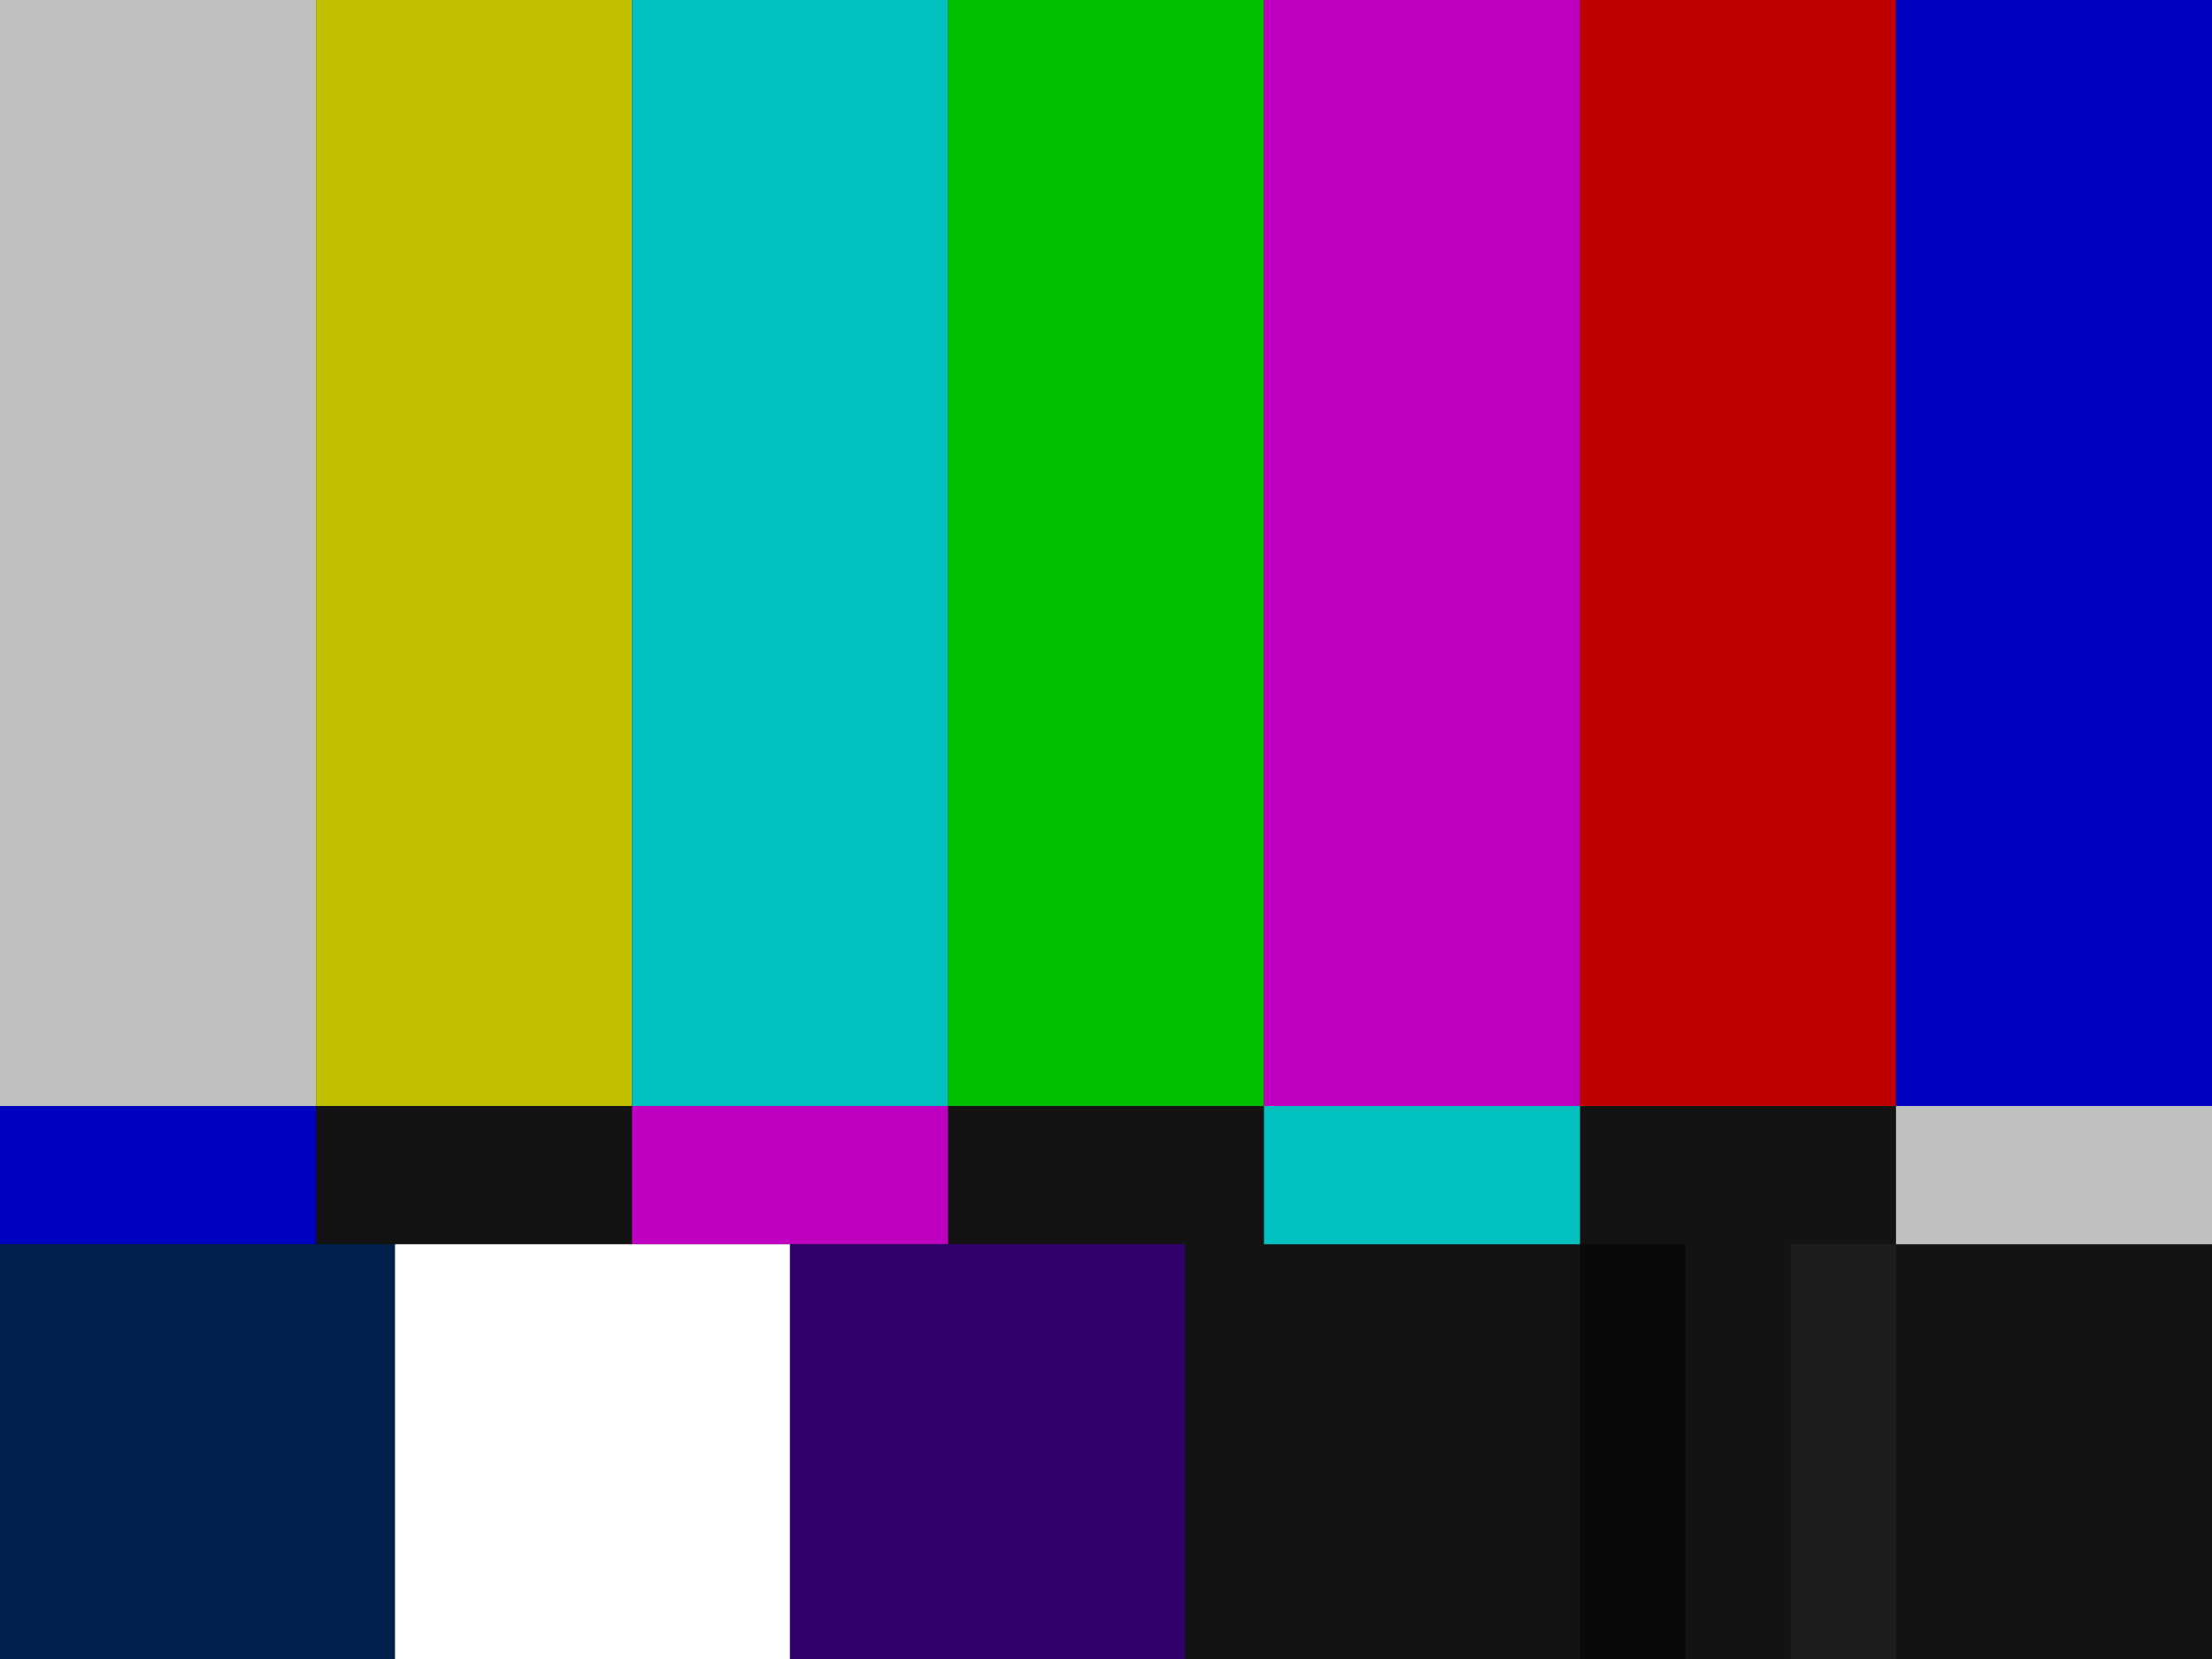
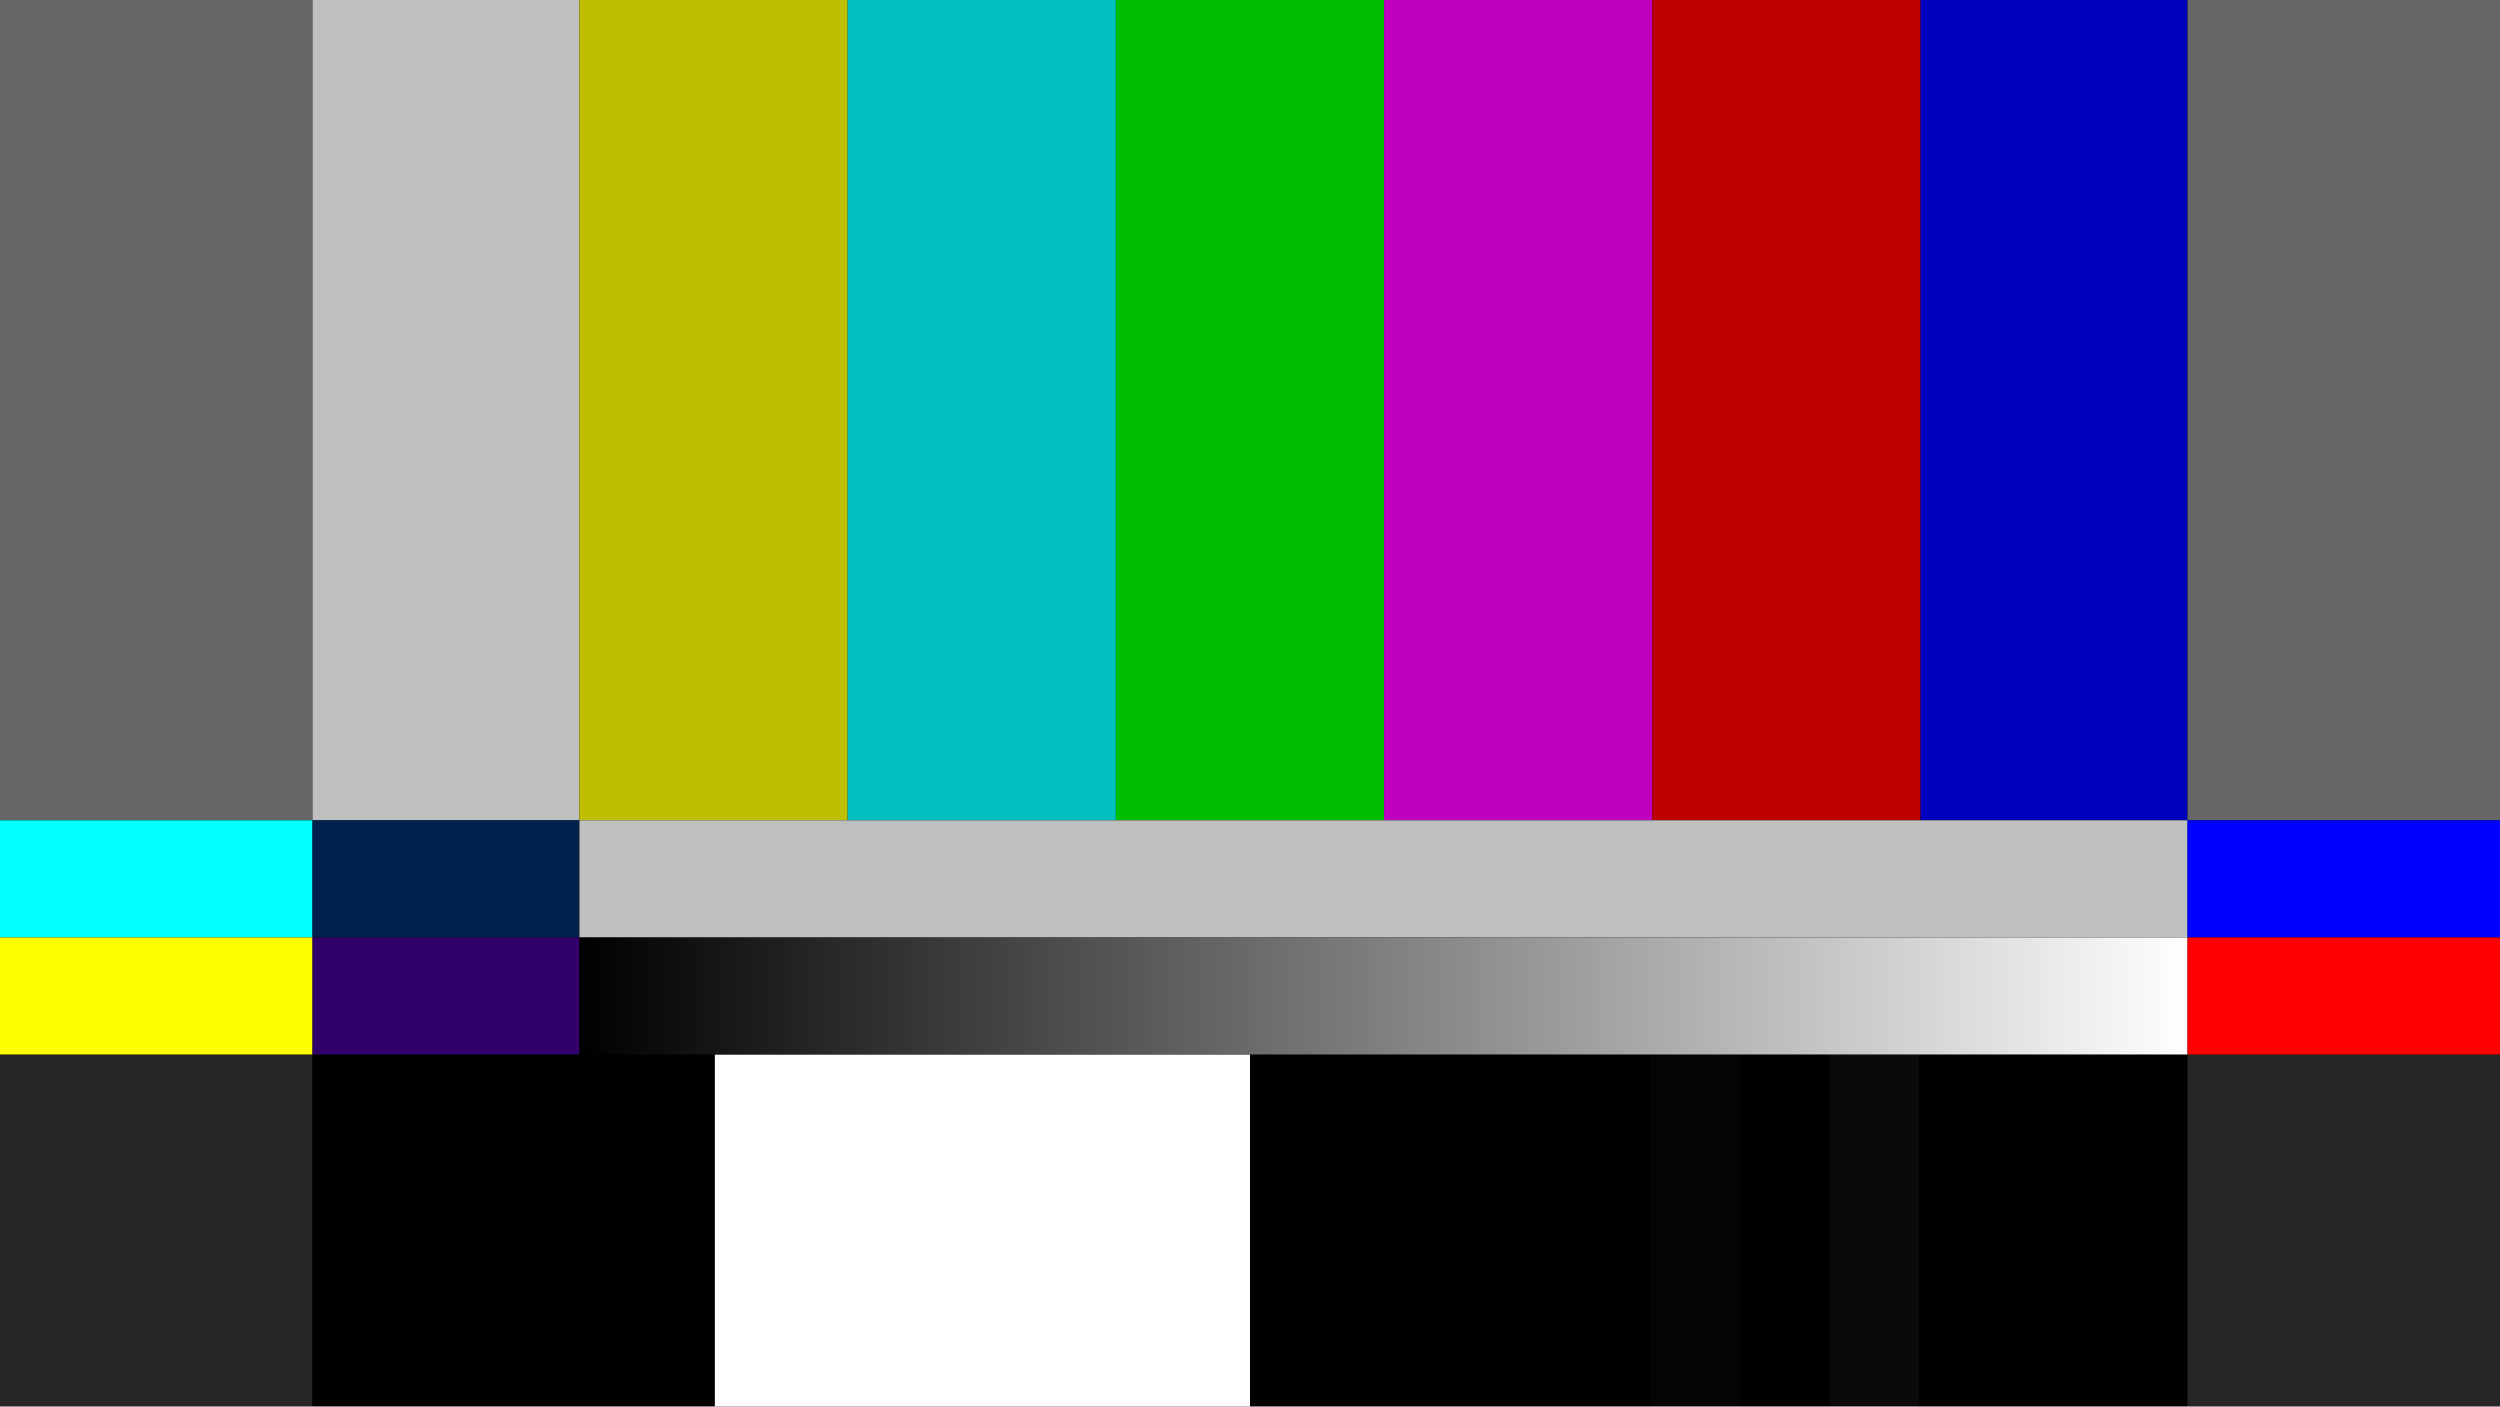
- <svg xmlns="http://www.w3.org/2000/svg" version="1.0" width="672" height="504" id="svg2">
-   <defs id="defs4" />
-   <g id="layer1">
-     <rect width="672" height="504" x="0" y="0" style="fill:#131313;fill-opacity:1;fill-rule:nonzero" id="rect2762" />
-     <rect width="96" height="336" x="0" y="0" style="fill:silver;fill-opacity:1;fill-rule:nonzero" id="rect2768" />
-     <rect width="96" height="336" x="96" y="0" transform="translate(-6.4e-5,0)" style="fill:#c0c000;fill-opacity:1;fill-rule:nonzero" id="rect2770" />
-     <rect width="128" height="336" x="192" y="0" transform="matrix(0.75,0,0,1,48,0)" style="fill:#00c0c0;fill-opacity:1;fill-rule:nonzero" id="rect2772" />
-     <rect width="128" height="336" x="288" y="0" transform="matrix(0.75,0,0,1,72,0)" style="fill:#00c000;fill-opacity:1;fill-rule:nonzero" id="rect2774" />
-     <rect width="128" height="336" x="384" y="0" transform="matrix(0.75,0,0,1,96,0)" style="fill:#c000c0;fill-opacity:1;fill-rule:nonzero" id="rect2776" />
-     <rect width="128" height="336" x="480" y="0" transform="matrix(0.75,0,0,1,120,0)" style="fill:#c00000;fill-opacity:1;fill-rule:nonzero" id="rect2778" />
-     <rect width="128" height="336" x="576" y="0" transform="matrix(0.75,0,0,1,144,0)" style="fill:#0000c0;fill-opacity:1;fill-rule:nonzero" id="rect2780" />
-     <rect width="96" height="42" x="0" y="336" style="fill:#0000c0;fill-opacity:1;fill-rule:nonzero" id="rect2782" />
-     <rect width="96" height="42" x="192" y="336" style="fill:#c000c0;fill-opacity:1;fill-rule:nonzero" id="rect2784" />
-     <rect width="96" height="42" x="384" y="336" style="fill:#00c0c0;fill-opacity:1;fill-rule:nonzero" id="rect2786" />
-     <rect width="96" height="42" x="576" y="336" style="fill:silver;fill-opacity:1;fill-rule:nonzero" id="rect2788" />
-     <rect width="128" height="126" x="0" y="378" transform="scale(0.9375,1)" style="fill:#00214c;fill-opacity:1;fill-rule:nonzero" id="rect2790" />
-     <rect width="128" height="126" x="0" y="378" transform="matrix(0.9375,0,0,1,120,0)" style="fill:white;fill-opacity:1;fill-rule:nonzero" id="rect2796" />
-     <rect width="128" height="126" x="0" y="378" transform="matrix(0.9375,0,0,1,240,0)" style="fill:#32006a;fill-opacity:1;fill-rule:nonzero" id="rect2798" />
-     <rect width="32" height="126" x="480" y="378" style="fill:#090909;fill-opacity:1;fill-rule:nonzero" id="rect2800" />
-     <rect width="32" height="126" x="544" y="378" style="fill:#1d1d1d;fill-opacity:1;fill-rule:nonzero" id="rect2802" />
+ <svg xmlns="http://www.w3.org/2000/svg" xmlns:xlink="http://www.w3.org/1999/xlink" width="1920" height="1080" viewBox="0 0 1920 1080" id="svg4163" version="1.1">
+   <defs id="defs4165">
+     <linearGradient id="linearGradient4242">
+       <stop style="stop-color:#000000;stop-opacity:1" offset="0" id="stop4244" />
+       <stop style="stop-color:#ffffff;stop-opacity:1" offset="1" id="stop4246" />
+     </linearGradient>
+     <linearGradient x1="208" y1="357" x2="784" y2="357" id="linearGradient5289" xlink:href="#linearGradient5283" gradientUnits="userSpaceOnUse" gradientTransform="matrix(2.142857,0,0,2.142857,-6.5917969e-5,-27.63787)" />
+     <linearGradient id="linearGradient5283">
+       <stop style="stop-color:#050505;stop-opacity:1" offset="0" id="stop5285" />
+       <stop style="stop-color:#ffffff;stop-opacity:1" offset="1" id="stop5287" />
+     </linearGradient>
+     <linearGradient xlink:href="#linearGradient4242" id="linearGradient4248" x1="445.714" y1="765" x2="1679.998" y2="765" gradientUnits="userSpaceOnUse" gradientTransform="matrix(1.00058,0,0,1,-0.9725242,0)" />
+   </defs>
+   <g id="layer2" style="display:inline">
+     <rect style="fill:#000000;fill-opacity:1" id="rect3394" width="1920" height="1080" x="0" y="0" />
+     <rect style="opacity:1;fill:#666666;fill-opacity:1" id="rect4808" width="240" height="630" x="0" y="0" />
+     <rect y="0" x="240" height="630" width="205" id="rect4811" style="opacity:1;fill:#bfbfbf;fill-opacity:1" />
+     <rect style="opacity:1;fill:#bfbf00;fill-opacity:1" id="rect4839" width="206" height="630" x="445" y="0" />
+     <rect y="0" x="651" height="630" width="206" id="rect4841" style="opacity:1;fill:#00bfbf;fill-opacity:1" />
+     <rect style="opacity:1;fill:#00bf00;fill-opacity:1" id="rect4843" width="206" height="630" x="857" y="0" />
+     <rect y="0" x="1063" height="630" width="206" id="rect4845" style="opacity:1;fill:#bf00bf;fill-opacity:1" />
+     <rect style="opacity:1;fill:#bf0000;fill-opacity:1" id="rect4847" width="206" height="630" x="1269" y="0" />
+     <rect y="0" x="1475" height="630" width="205" id="rect4849" style="opacity:1;fill:#0000bf;fill-opacity:1" />
+     <rect style="opacity:1;fill:#666666;fill-opacity:1" id="rect4851" width="240" height="630" x="1680" y="0" />
+     <rect style="opacity:1;fill:#00ffff;fill-opacity:1" id="rect4180" width="240" height="90" x="0" y="630" />
+     <rect y="630" x="240" height="90" width="205" id="rect4182" style="opacity:1;fill:#00214c;fill-opacity:1" />
+     <rect style="opacity:1;fill:#bfbfbf;fill-opacity:1" id="rect4232" width="1235" height="90" x="445" y="630" />
+     <rect y="630" x="1680" height="90" width="240" id="rect4234" style="opacity:1;fill:#0000ff;fill-opacity:1" />
+     <rect style="opacity:1;fill:#ffff00;fill-opacity:1" id="rect4236" width="240" height="90" x="0" y="720" />
+     <rect y="720" x="240" height="90" width="205" id="rect4238" style="opacity:1;fill:#32006a;fill-opacity:1" />
+     <rect style="opacity:1;fill:url(#linearGradient4248);fill-opacity:1" id="rect4240" width="1235" height="90" x="445" y="720" />
+     <rect y="720" x="1680" height="90" width="240" id="rect4250" style="opacity:1;fill:#ff0000;fill-opacity:1" />
+     <rect style="opacity:1;fill:#262626;fill-opacity:1" id="rect4254" width="240" height="270" x="0" y="810" />
+     <rect y="810" x="240" height="270" width="309" id="rect4256" style="opacity:1;fill:#000000;fill-opacity:1" />
+     <rect style="opacity:1;fill:#ffffff;fill-opacity:1" id="rect4258" width="411" height="270" x="549" y="810" />
+     <rect y="810" x="960" height="270" width="171" id="rect4260" style="opacity:1;fill:#000000;fill-opacity:1" />
+     <rect style="opacity:1;fill:#000000;fill-opacity:1" id="rect4262" width="69" height="270" x="1131" y="810" />
+     <rect y="810" x="1200" height="270" width="68" id="rect4196" style="opacity:1;fill:#000000;fill-opacity:1" />
+     <rect style="opacity:1;fill:#050505;fill-opacity:1" id="rect4198" width="69" height="270" x="1268" y="810" />
+     <rect y="810" x="1337" height="270" width="68" id="rect4200" style="opacity:1;fill:#000000;fill-opacity:1" />
+     <rect style="opacity:1;fill:#0a0a0a;fill-opacity:1" id="rect4202" width="69" height="270" x="1405" y="810" />
+     <rect y="810" x="1474" height="270" width="206" id="rect4204" style="opacity:1;fill:#000000;fill-opacity:1" />
+     <rect style="opacity:1;fill:#262626;fill-opacity:1" id="rect4206" width="240" height="270" x="1680" y="810" />
  </g>
</svg>
